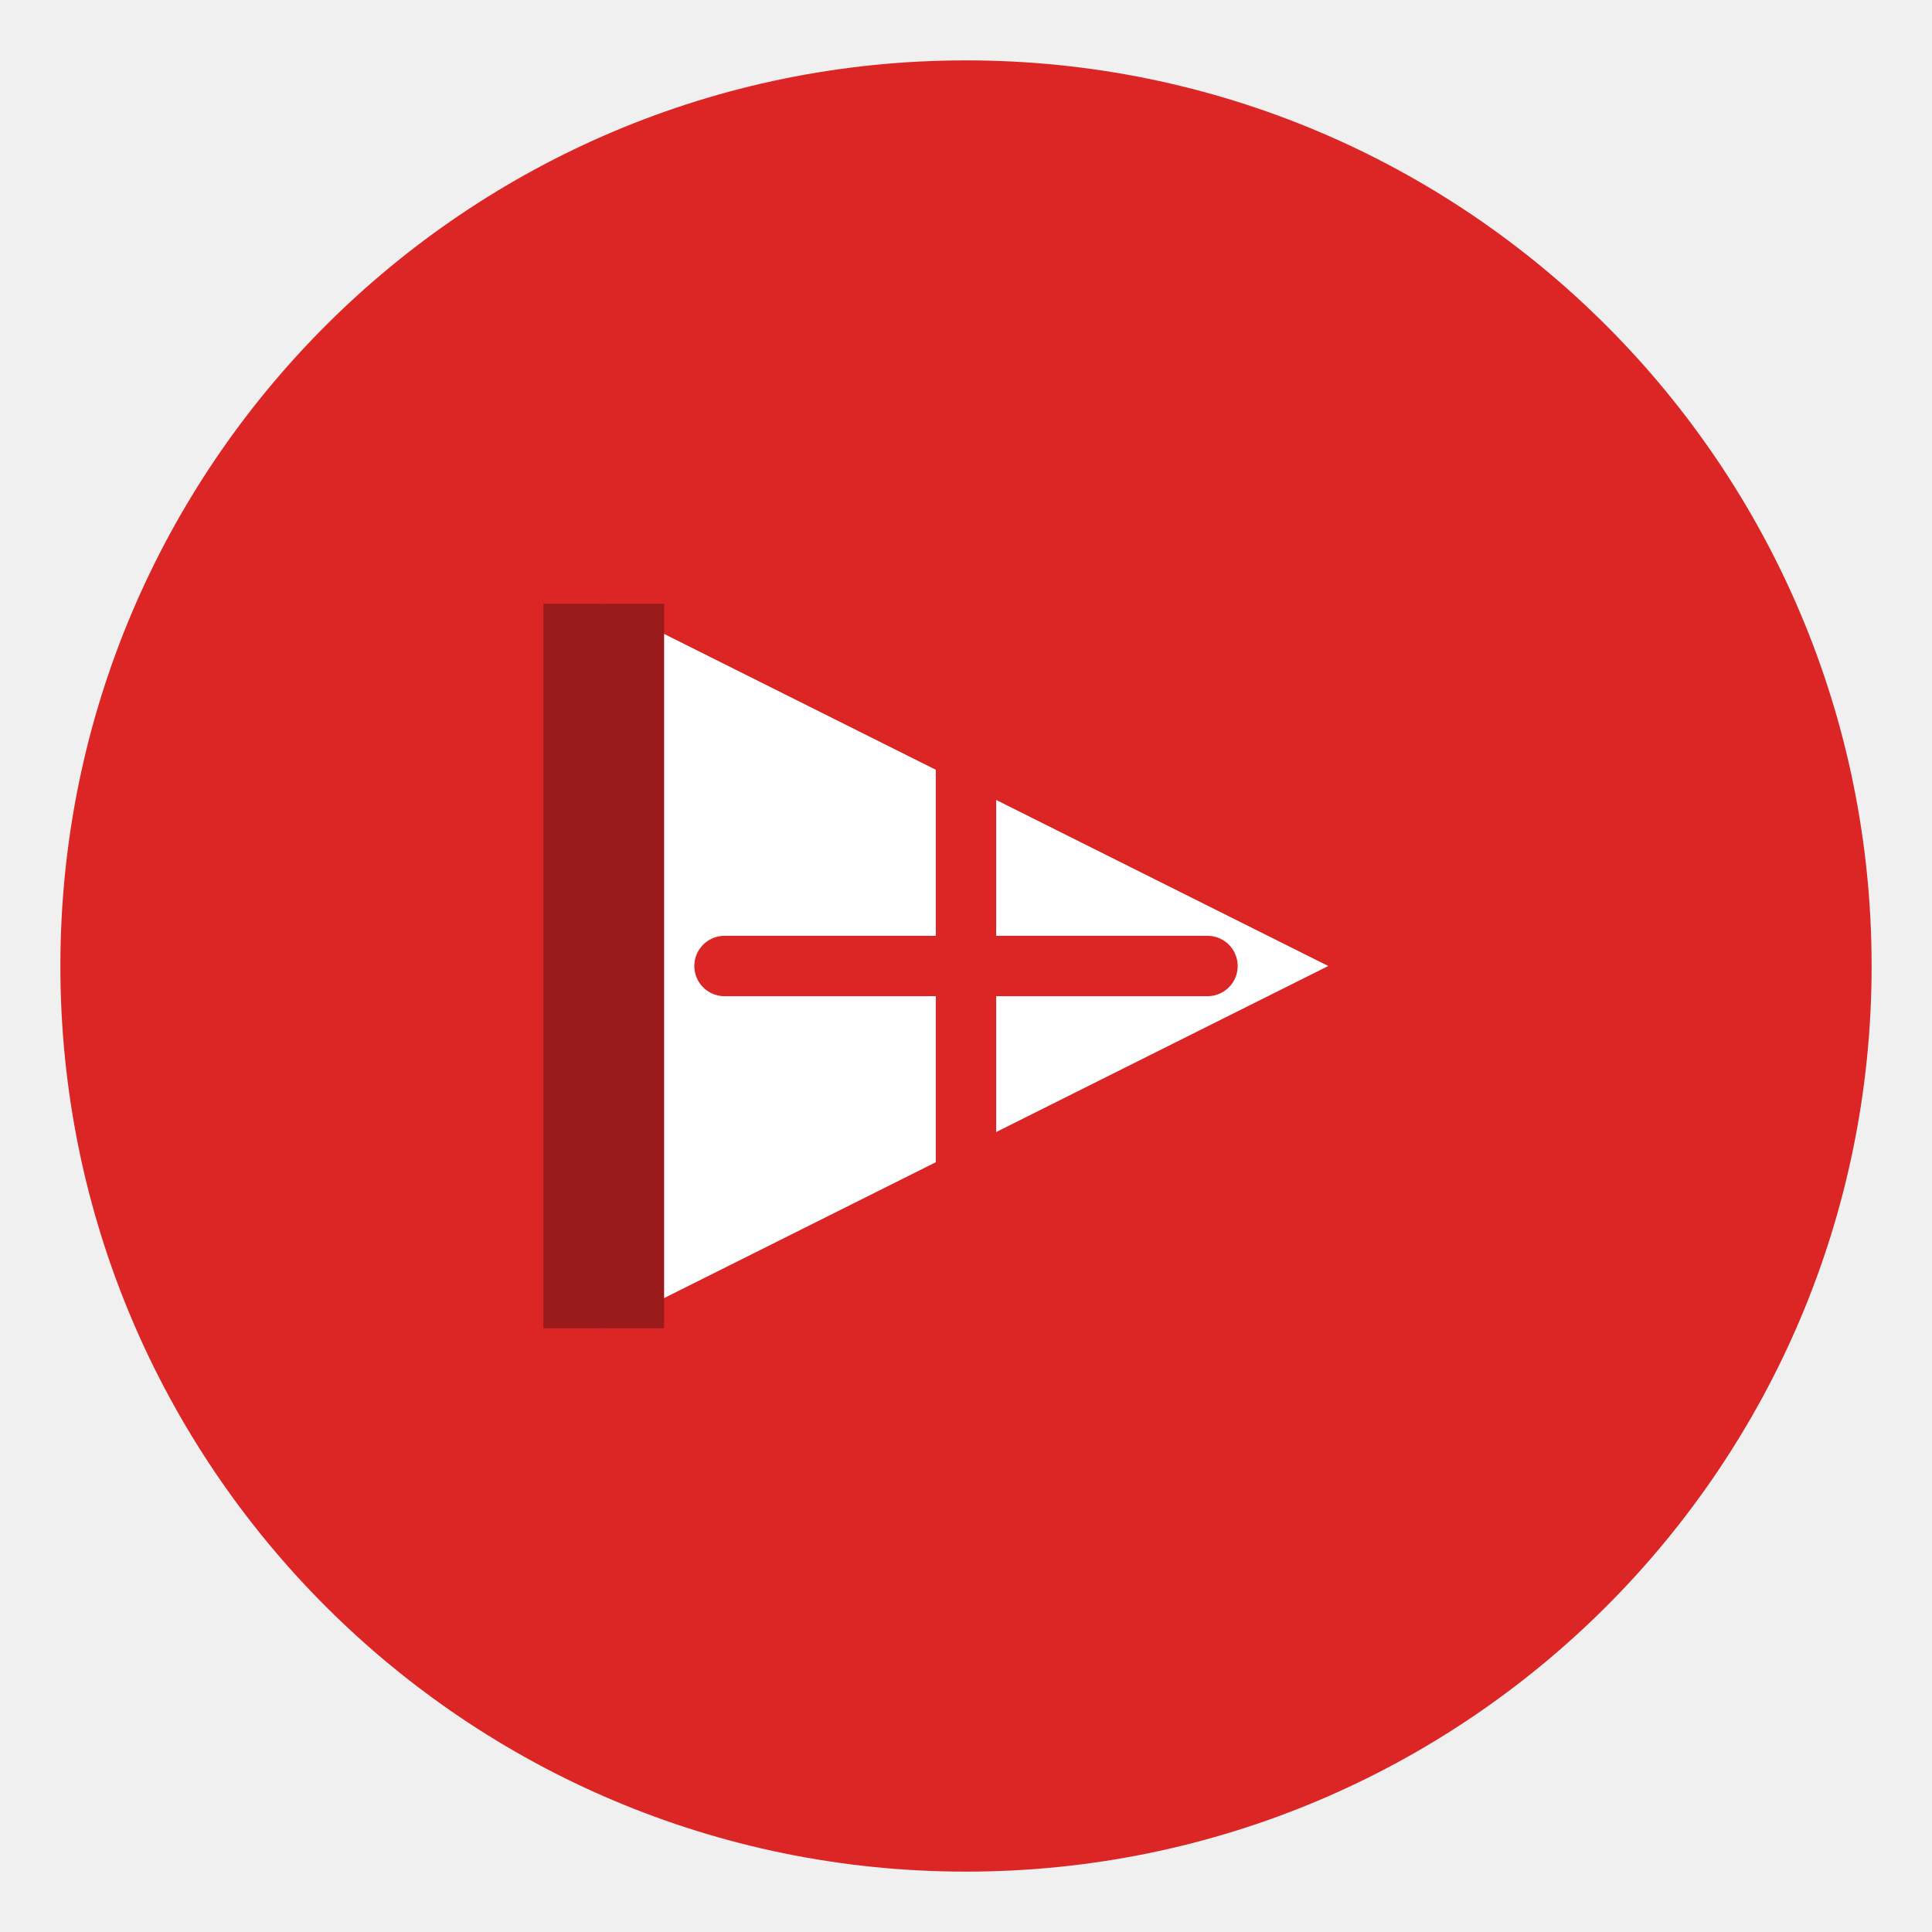
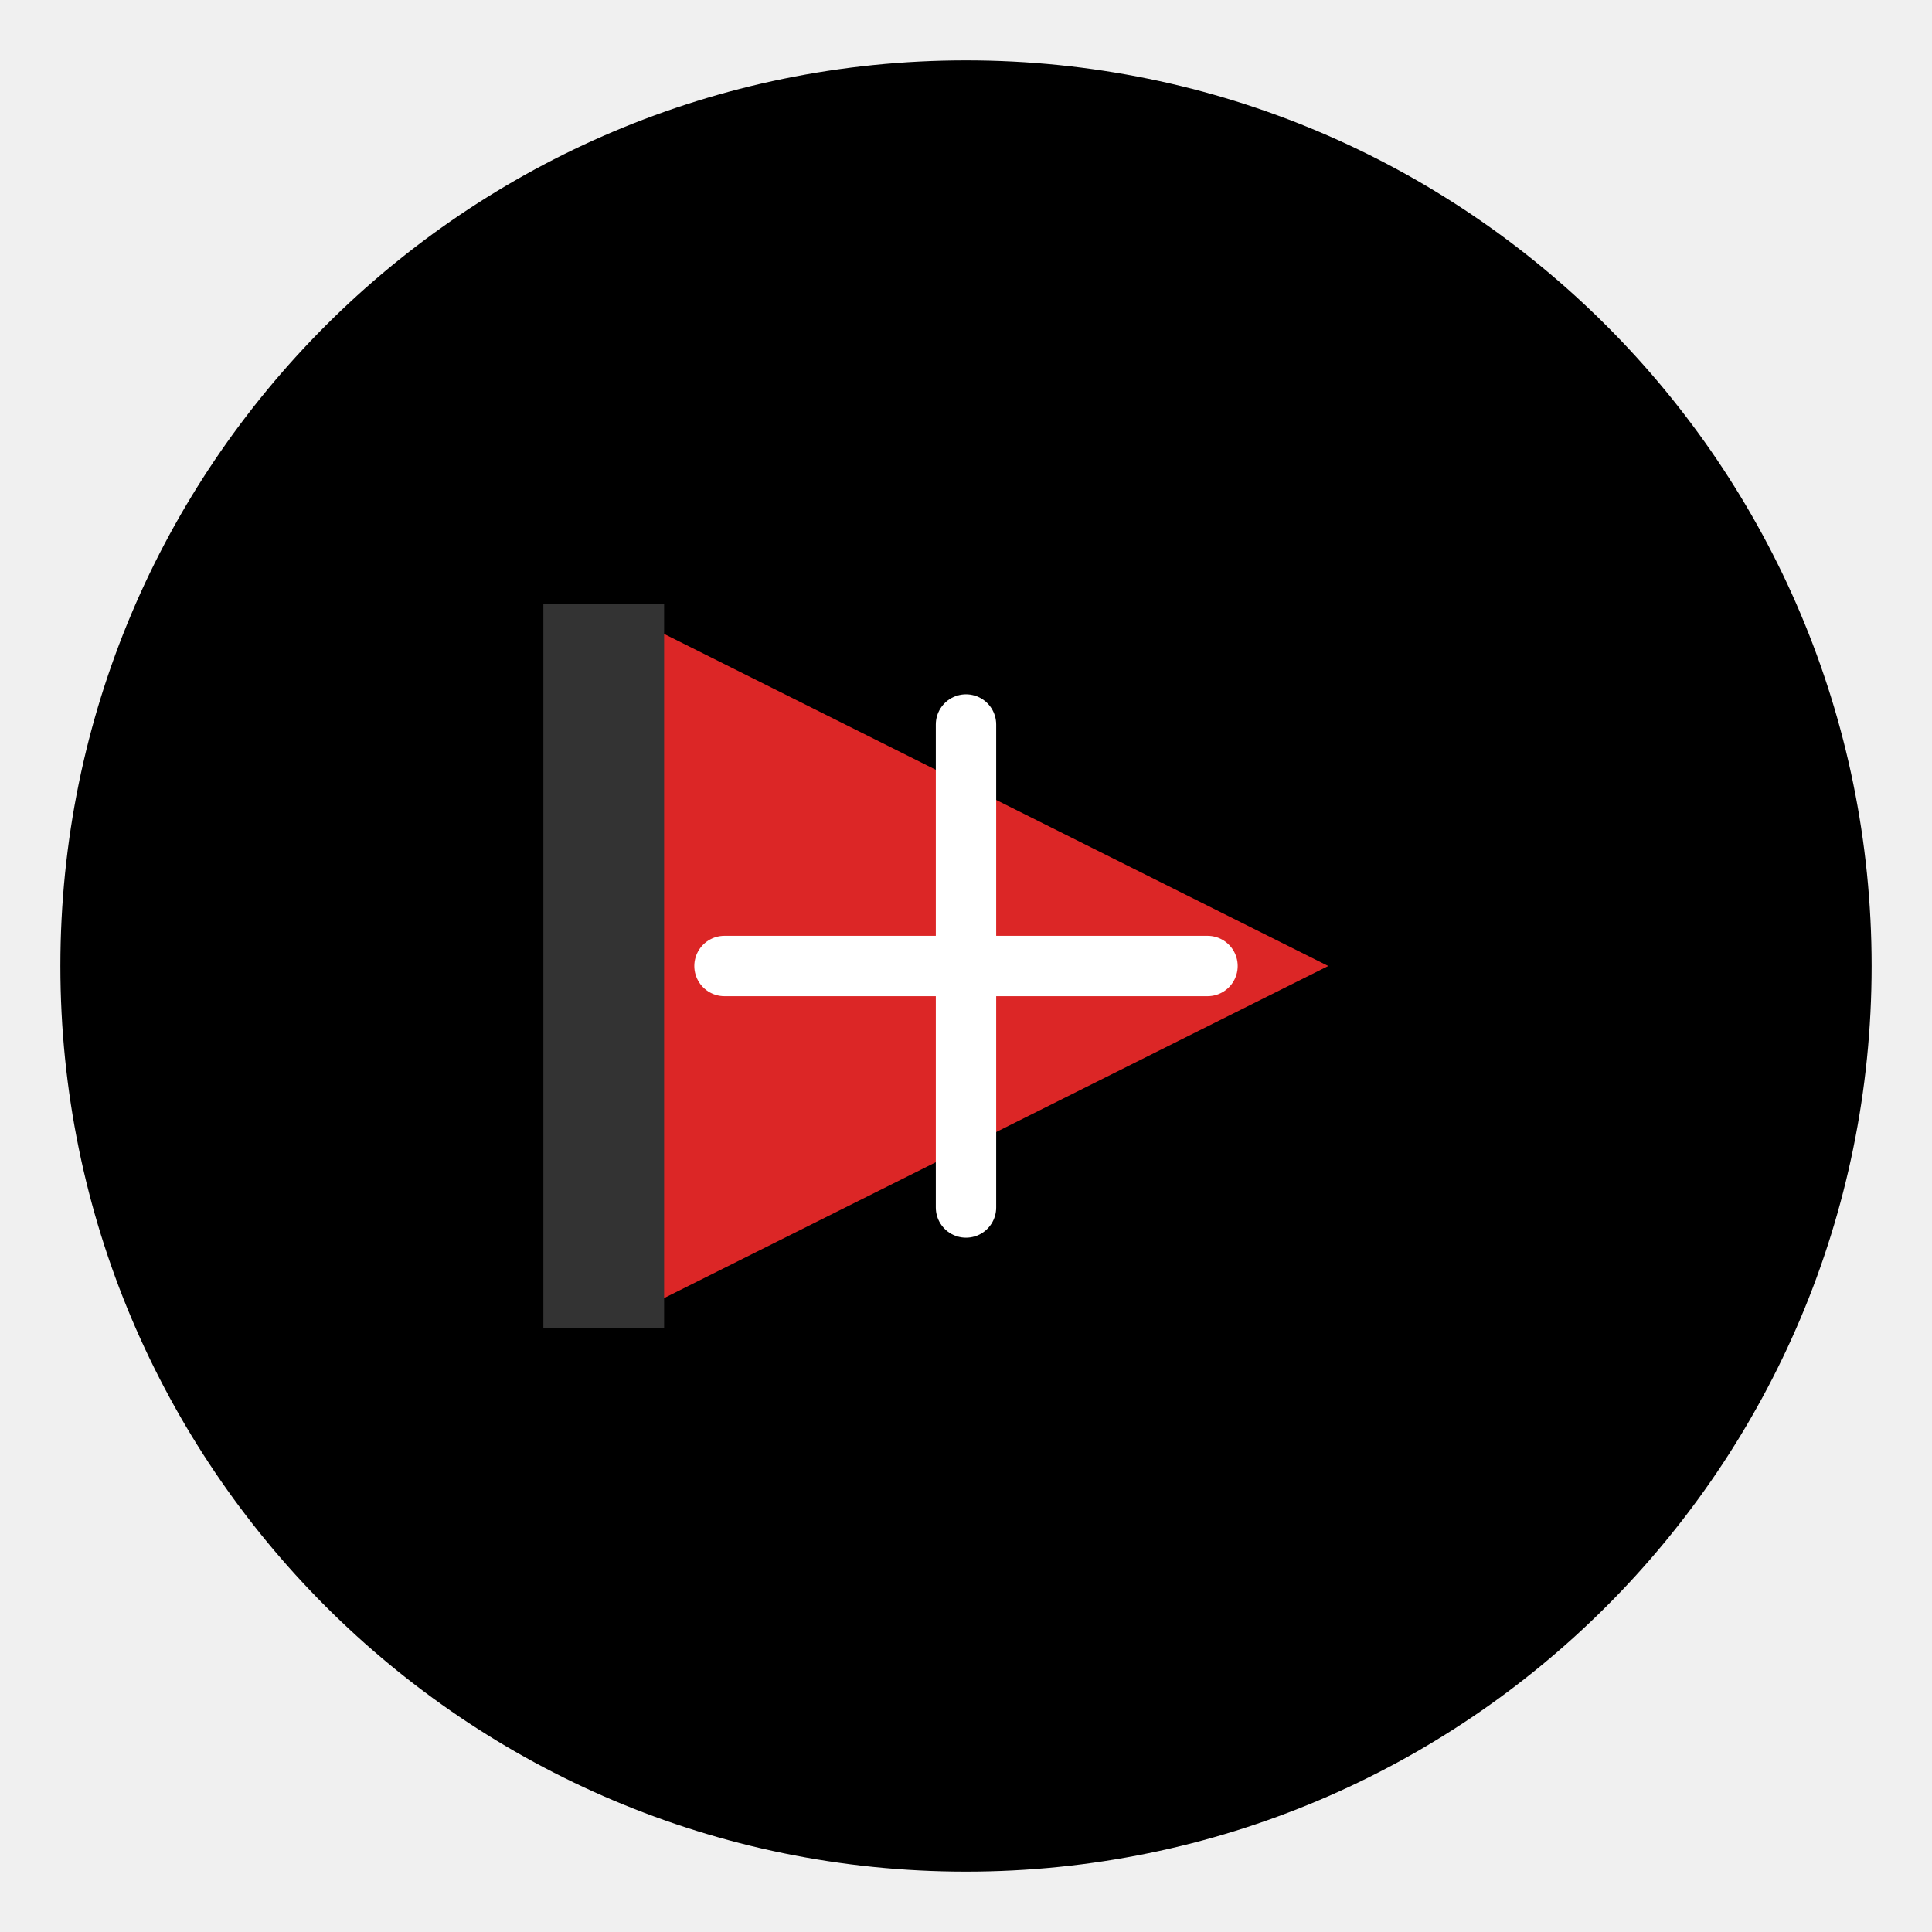
<svg xmlns="http://www.w3.org/2000/svg" viewBox="0 0 64 64" width="64" height="64">
-   <circle cx="32" cy="32" r="30" fill="#dc2626" />
-   <path d="M20,20 L44,32 L20,44 Z" fill="white" />
-   <rect x="18" y="20" width="4" height="24" fill="#991b1b" />
-   <path d="M24,32 L40,32" stroke="#dc2626" stroke-width="2" stroke-linecap="round" />
-   <path d="M32,24 L32,40" stroke="#dc2626" stroke-width="2" stroke-linecap="round" />
+   <circle cx="32" cy="32" r="30" fill="#000000" />
+   <path d="M20,20 L44,32 L20,44 Z" fill="#dc2626" />
+   <rect x="18" y="20" width="4" height="24" fill="#333333" />
+   <path d="M24,32 L40,32" stroke="white" stroke-width="2" stroke-linecap="round" />
+   <path d="M32,24 L32,40" stroke="white" stroke-width="2" stroke-linecap="round" />
</svg>
